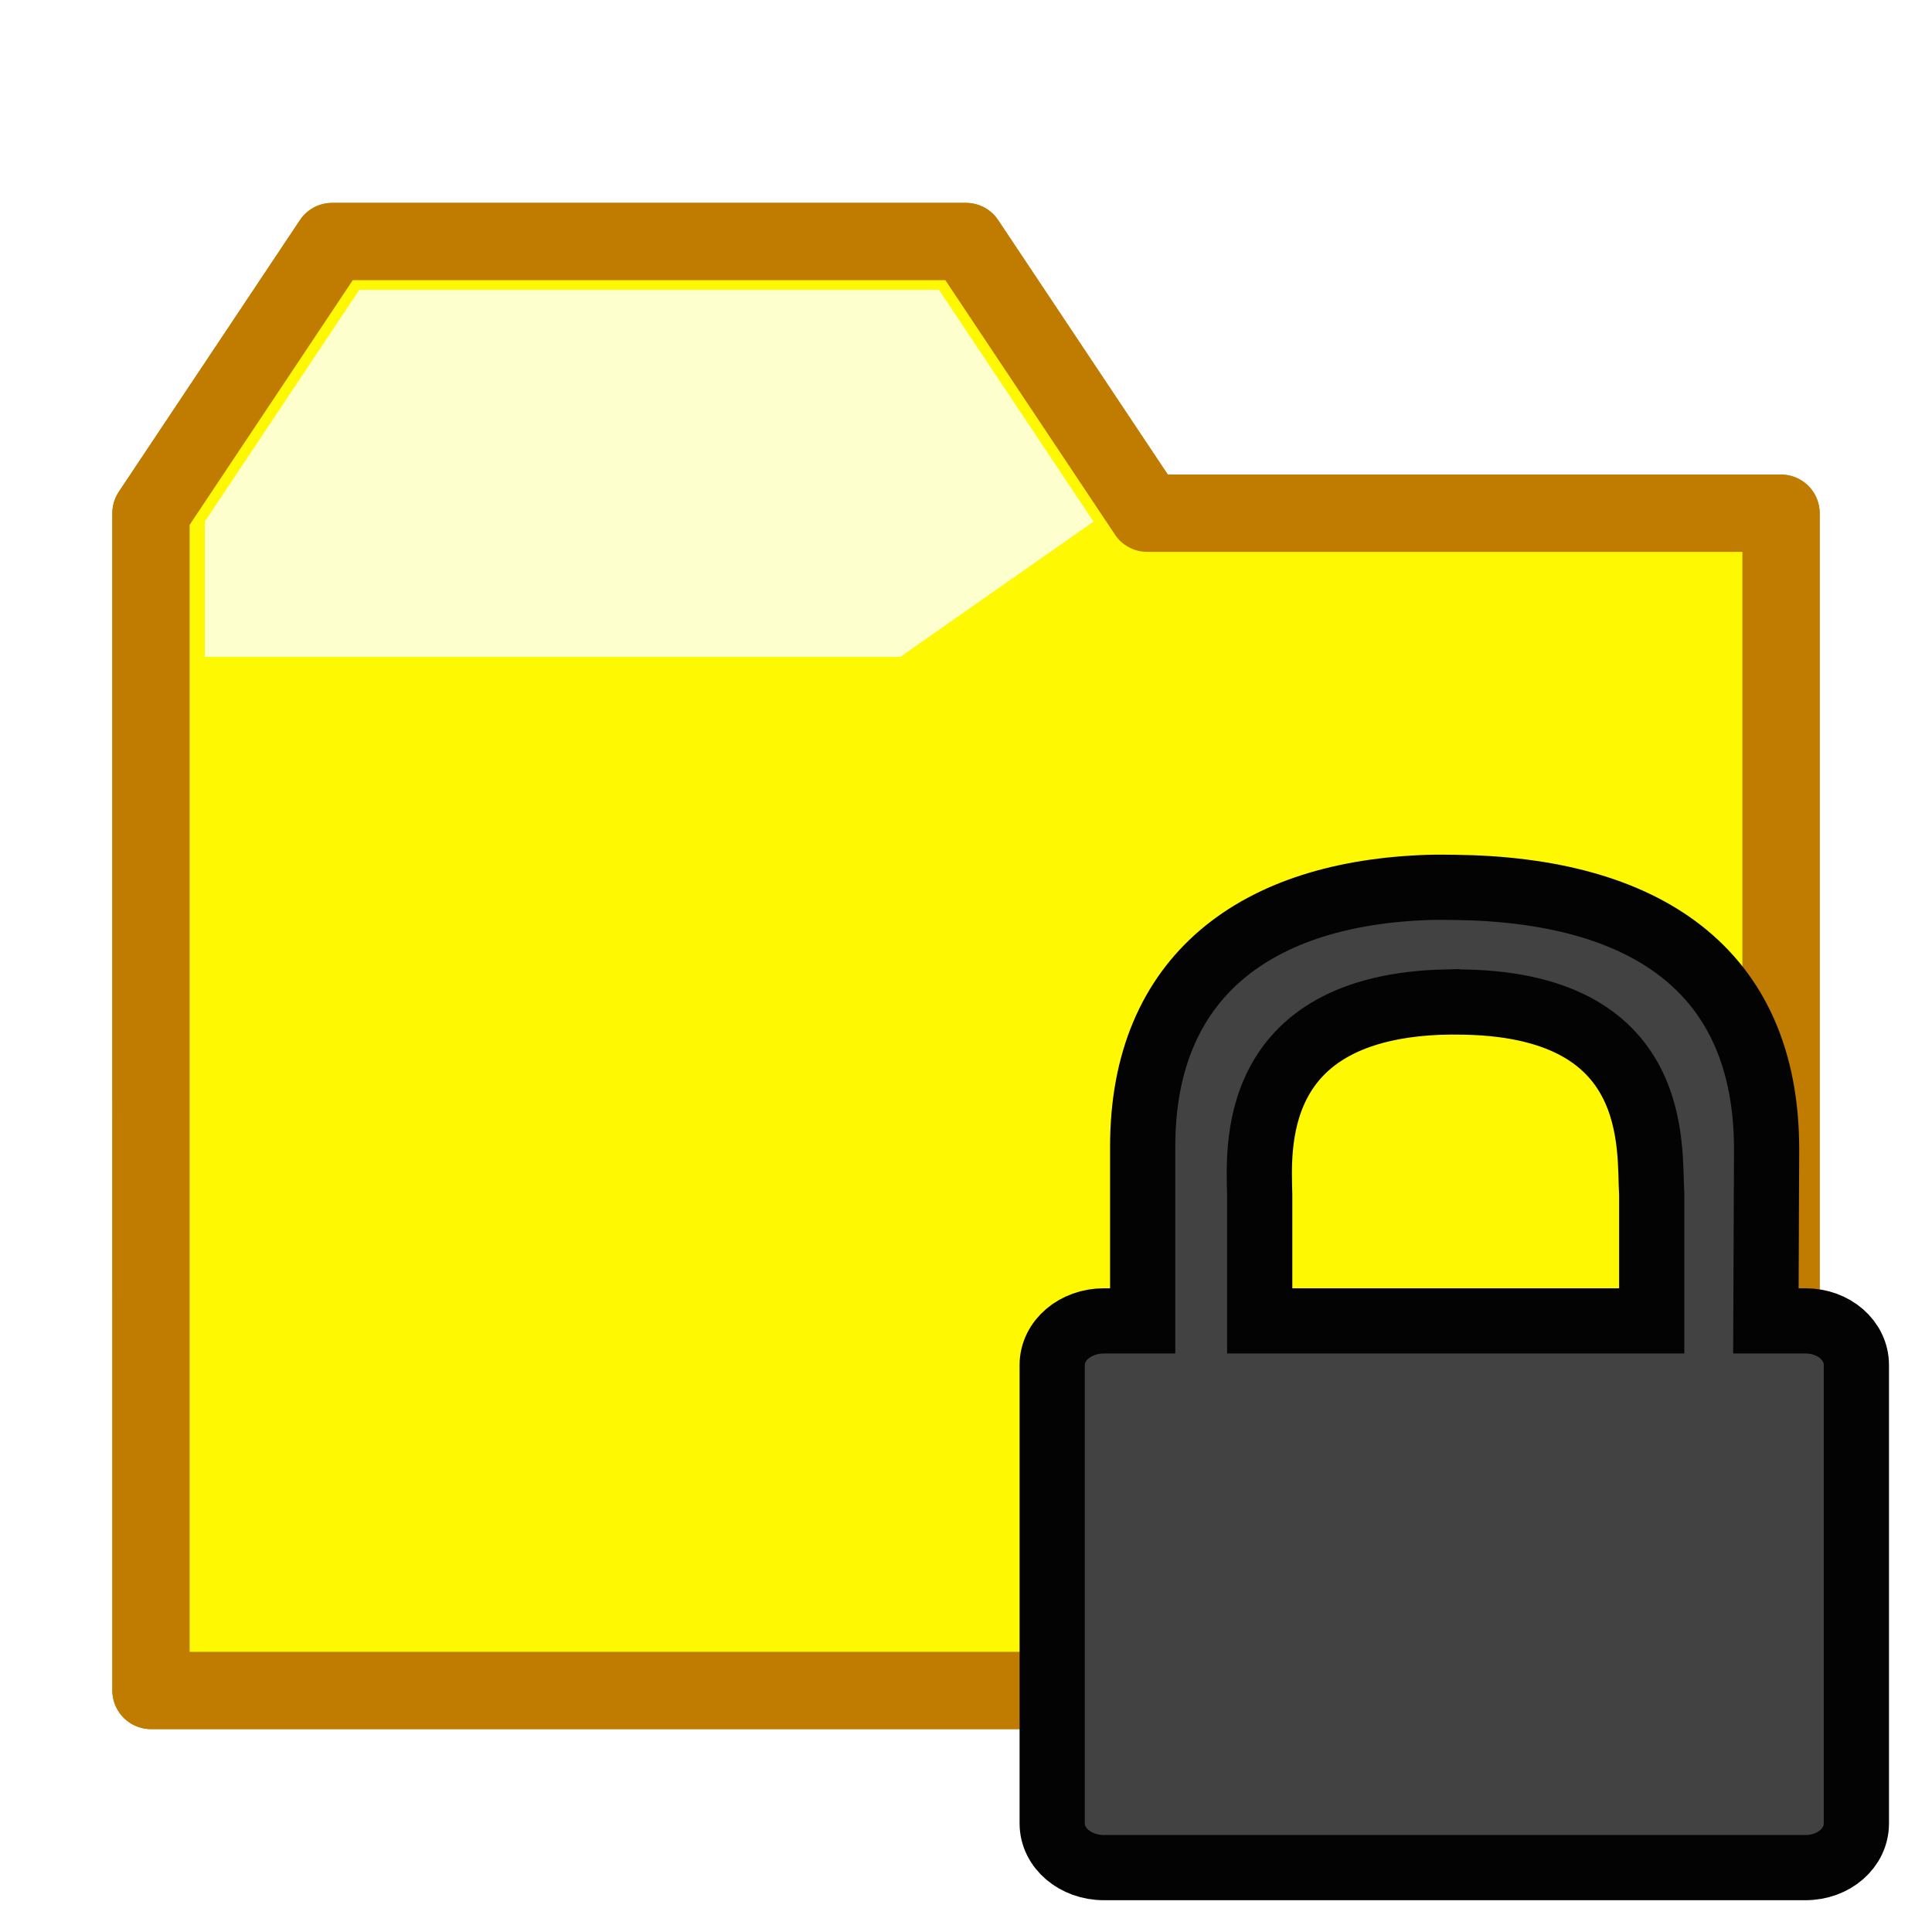
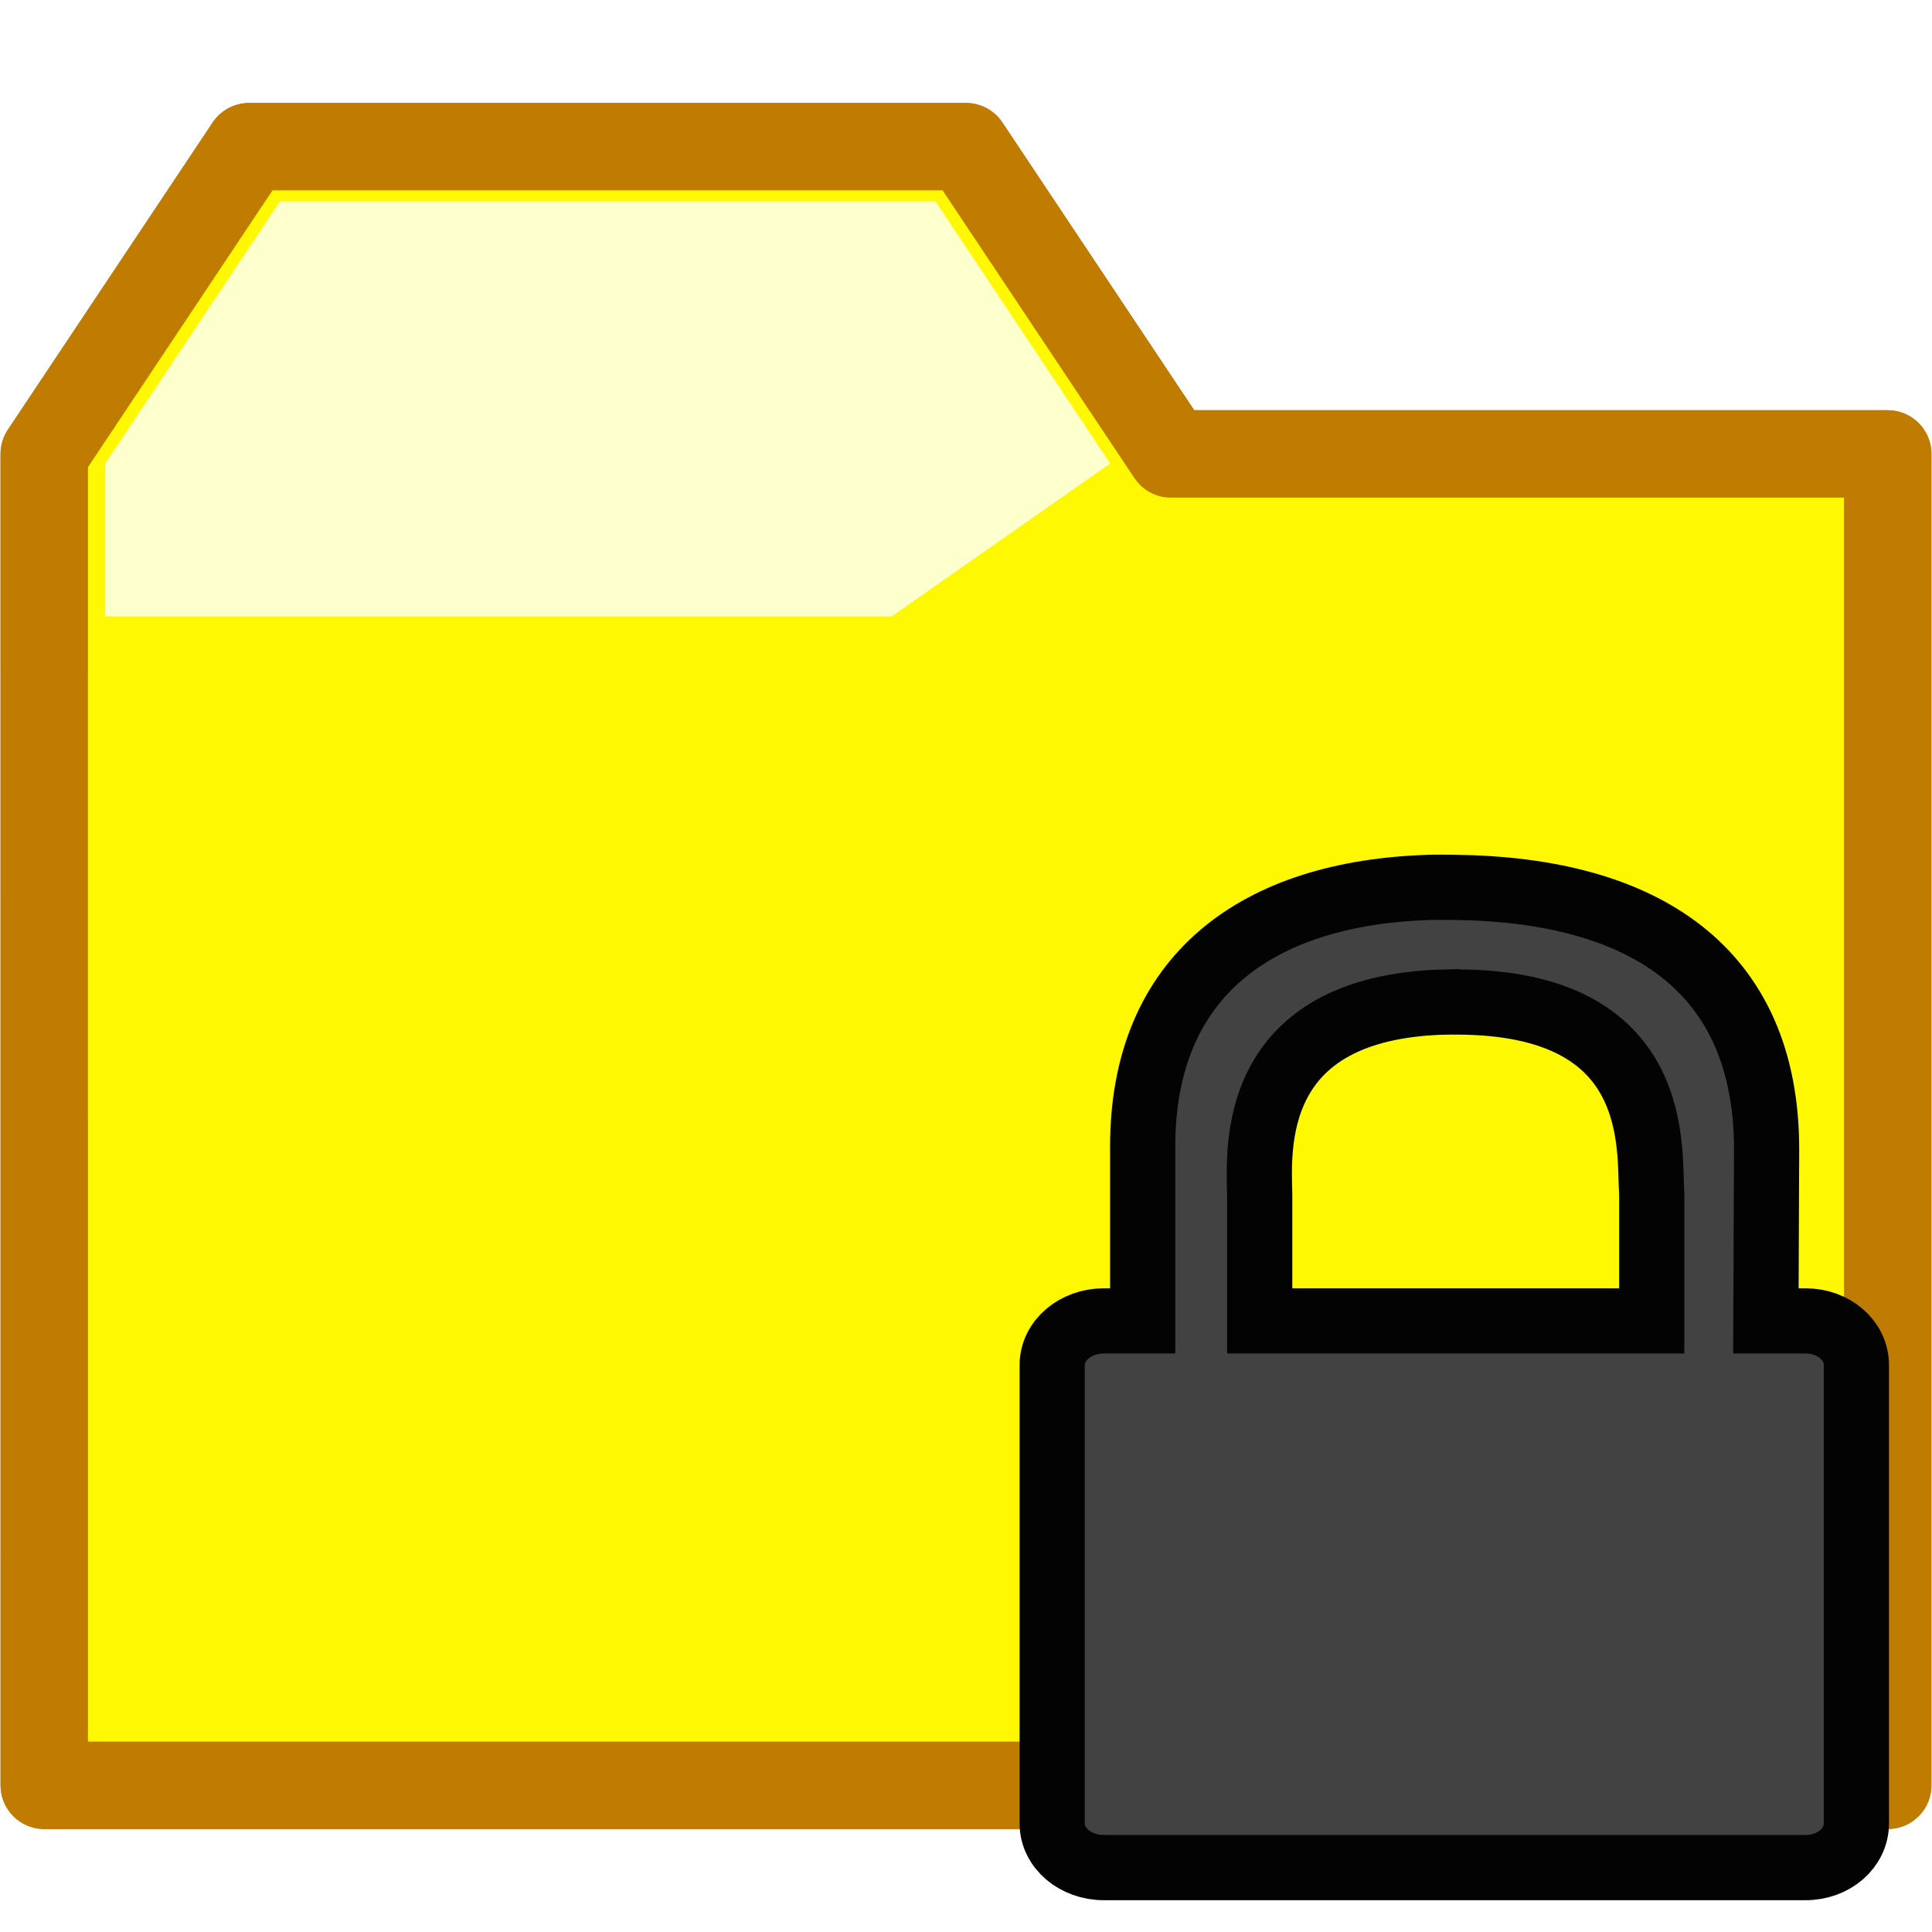
<svg xmlns="http://www.w3.org/2000/svg" height="100" viewBox="0 0 100 100" width="100">
-   <path d="m7.815 87.498h84.371v-60.934h-32.811l-9.375-14.062h-32.811l-9.375 14.062z" fill="#fff803" fill-rule="evenodd" stroke="#bf7c00" stroke-linejoin="round" stroke-width="4" />
-   <path d="m10.6 34h36l10-7-8-12h-30l-8 12z" fill="#fdffcc" stroke-width=".847" />
-   <path d="m7.815 87.498h84.371v-60.934h-32.811l-9.375-14.062h-32.811l-9.375 14.062z" fill="#fff803" fill-rule="evenodd" stroke="#bf7c00" stroke-linejoin="round" stroke-width="4" />
-   <path d="m10.6 34h36l10-7-8-12h-30l-8 12z" fill="#fdffcc" stroke-width=".847" />
+   <g transform="translate(-.570895 .510333)">
+     <path d="m2.862 91.897h95.417v-68.912h-37.107l-10.602-15.903h-37.107l-10.602 15.903z" fill="#fff803" fill-rule="evenodd" stroke="#bf7c00" stroke-linejoin="round" stroke-width="4.524" />
+     <path d="m6.012 31.395h40.713l11.309-7.916-9.047-13.571h-33.928l-9.047 13.571z" fill="#fdffcc" stroke-width=".958" />
+   </g>
+   <g transform="translate(-.570895 .510333)">
+     <path d="m2.862 91.897h95.417v-68.912h-37.107l-10.602-15.903h-37.107l-10.602 15.903z" fill="#fff803" fill-rule="evenodd" stroke="#bf7c00" stroke-linejoin="round" stroke-width="4.524" />
+     <path d="m6.012 31.395h40.713l11.309-7.916-9.047-13.571h-33.928l-9.047 13.571z" fill="#fdffcc" stroke-width=".958" />
+   </g>
  <path d="m73.972 45.931c-8.916.28-14.827 4.568-14.827 13.412v9.026h-2.009c-1.472 0-2.675 1.014-2.675 2.285v23.728c0 1.271 1.203 2.285 2.675 2.285h36.312c1.472 0 2.638-1.014 2.638-2.285v-23.728c0-1.271-1.165-2.285-2.638-2.285h-2.046l.037-8.879c0-9.387-6.417-13.443-16.128-13.559-.453-.004-.9-.013-1.339 0zm.892 5.933c.164-.004.353 0 .521 0 10.776 0 9.95 7.663 10.108 9.948v6.557h-20.291v-6.52c-.039-2.265-.668-9.753 9.661-9.986z" fill="#424242" stroke="#030303" stroke-width="3.375" />
</svg>
